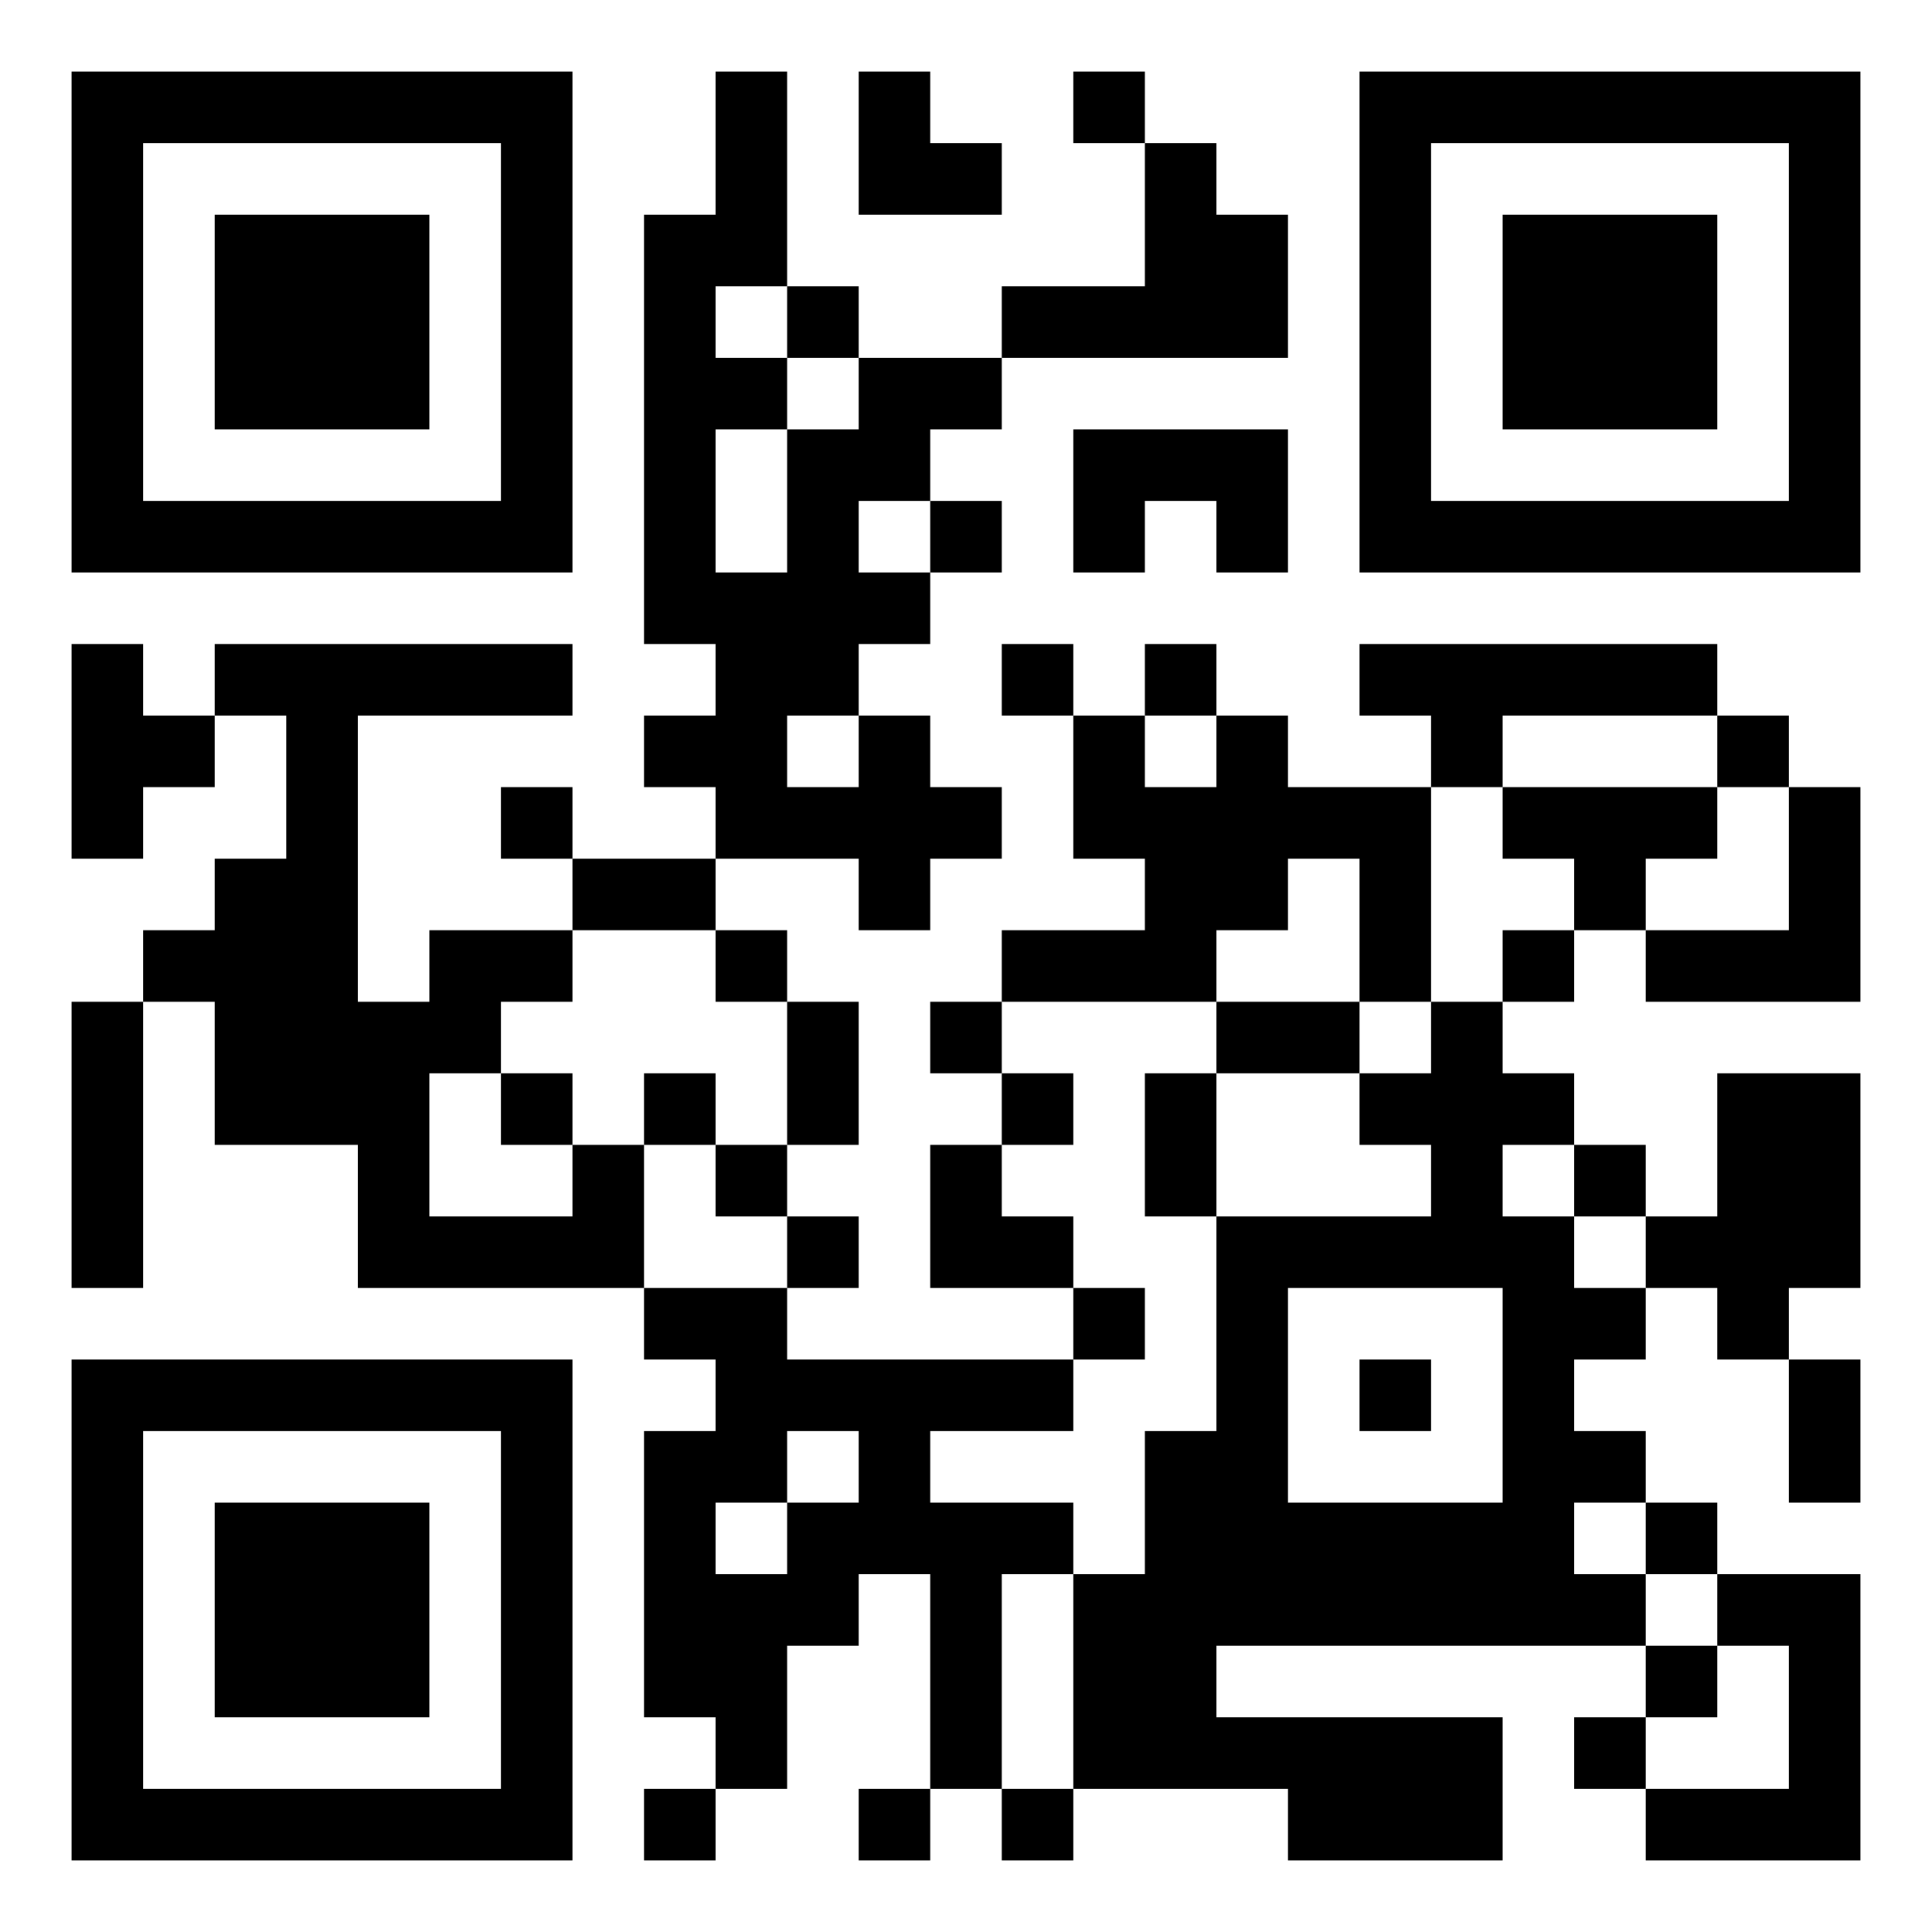
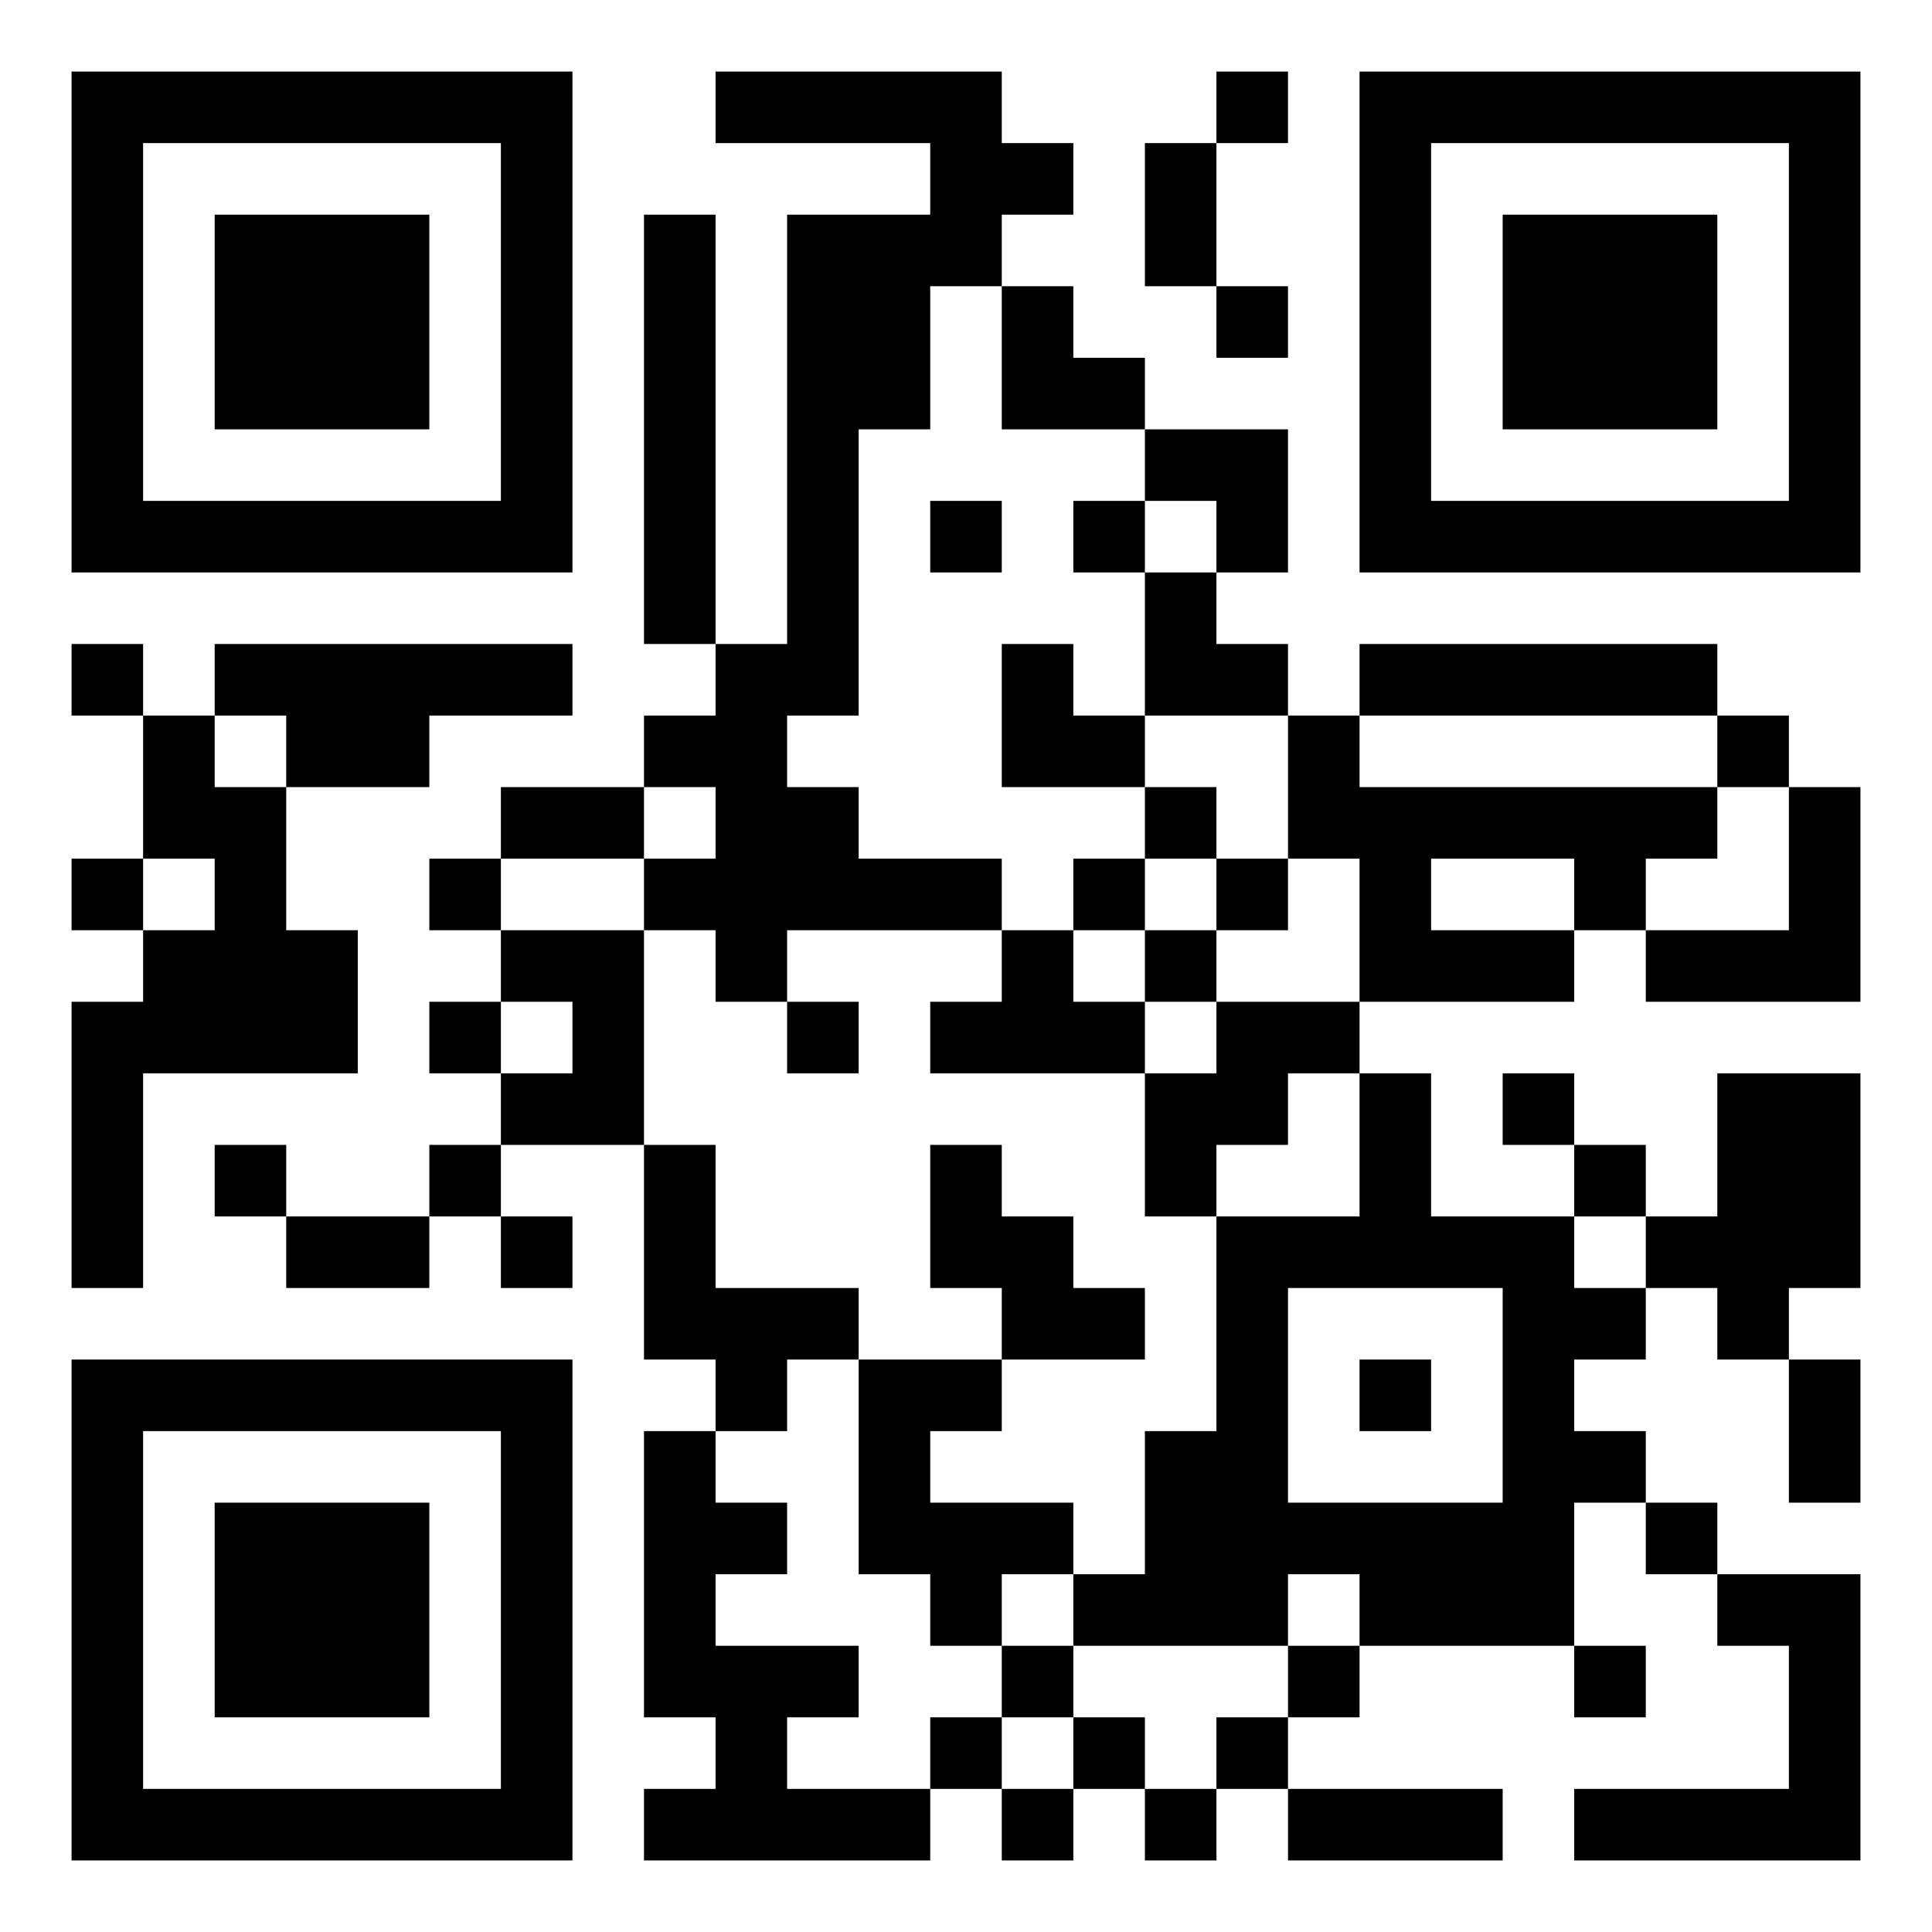
<svg xmlns="http://www.w3.org/2000/svg" version="1.1" viewBox="0 0 27 27" stroke="none">
  <rect width="100%" height="100%" fill="#FFFFFF" />
-   <path d="M1,1h1v1h-1z M2,1h1v1h-1z M3,1h1v1h-1z M4,1h1v1h-1z M5,1h1v1h-1z M6,1h1v1h-1z M7,1h1v1h-1z M10,1h1v1h-1z M12,1h1v1h-1z M15,1h1v1h-1z M19,1h1v1h-1z M20,1h1v1h-1z M21,1h1v1h-1z M22,1h1v1h-1z M23,1h1v1h-1z M24,1h1v1h-1z M25,1h1v1h-1z M1,2h1v1h-1z M7,2h1v1h-1z M10,2h1v1h-1z M12,2h1v1h-1z M13,2h1v1h-1z M16,2h1v1h-1z M19,2h1v1h-1z M25,2h1v1h-1z M1,3h1v1h-1z M3,3h1v1h-1z M4,3h1v1h-1z M5,3h1v1h-1z M7,3h1v1h-1z M9,3h1v1h-1z M10,3h1v1h-1z M16,3h1v1h-1z M17,3h1v1h-1z M19,3h1v1h-1z M21,3h1v1h-1z M22,3h1v1h-1z M23,3h1v1h-1z M25,3h1v1h-1z M1,4h1v1h-1z M3,4h1v1h-1z M4,4h1v1h-1z M5,4h1v1h-1z M7,4h1v1h-1z M9,4h1v1h-1z M11,4h1v1h-1z M14,4h1v1h-1z M15,4h1v1h-1z M16,4h1v1h-1z M17,4h1v1h-1z M19,4h1v1h-1z M21,4h1v1h-1z M22,4h1v1h-1z M23,4h1v1h-1z M25,4h1v1h-1z M1,5h1v1h-1z M3,5h1v1h-1z M4,5h1v1h-1z M5,5h1v1h-1z M7,5h1v1h-1z M9,5h1v1h-1z M10,5h1v1h-1z M12,5h1v1h-1z M13,5h1v1h-1z M19,5h1v1h-1z M21,5h1v1h-1z M22,5h1v1h-1z M23,5h1v1h-1z M25,5h1v1h-1z M1,6h1v1h-1z M7,6h1v1h-1z M9,6h1v1h-1z M11,6h1v1h-1z M12,6h1v1h-1z M15,6h1v1h-1z M16,6h1v1h-1z M17,6h1v1h-1z M19,6h1v1h-1z M25,6h1v1h-1z M1,7h1v1h-1z M2,7h1v1h-1z M3,7h1v1h-1z M4,7h1v1h-1z M5,7h1v1h-1z M6,7h1v1h-1z M7,7h1v1h-1z M9,7h1v1h-1z M11,7h1v1h-1z M13,7h1v1h-1z M15,7h1v1h-1z M17,7h1v1h-1z M19,7h1v1h-1z M20,7h1v1h-1z M21,7h1v1h-1z M22,7h1v1h-1z M23,7h1v1h-1z M24,7h1v1h-1z M25,7h1v1h-1z M9,8h1v1h-1z M10,8h1v1h-1z M11,8h1v1h-1z M12,8h1v1h-1z M1,9h1v1h-1z M3,9h1v1h-1z M4,9h1v1h-1z M5,9h1v1h-1z M6,9h1v1h-1z M7,9h1v1h-1z M10,9h1v1h-1z M11,9h1v1h-1z M14,9h1v1h-1z M16,9h1v1h-1z M19,9h1v1h-1z M20,9h1v1h-1z M21,9h1v1h-1z M22,9h1v1h-1z M23,9h1v1h-1z M1,10h1v1h-1z M2,10h1v1h-1z M4,10h1v1h-1z M9,10h1v1h-1z M10,10h1v1h-1z M12,10h1v1h-1z M15,10h1v1h-1z M17,10h1v1h-1z M20,10h1v1h-1z M24,10h1v1h-1z M1,11h1v1h-1z M4,11h1v1h-1z M7,11h1v1h-1z M10,11h1v1h-1z M11,11h1v1h-1z M12,11h1v1h-1z M13,11h1v1h-1z M15,11h1v1h-1z M16,11h1v1h-1z M17,11h1v1h-1z M18,11h1v1h-1z M19,11h1v1h-1z M21,11h1v1h-1z M22,11h1v1h-1z M23,11h1v1h-1z M25,11h1v1h-1z M3,12h1v1h-1z M4,12h1v1h-1z M8,12h1v1h-1z M9,12h1v1h-1z M12,12h1v1h-1z M16,12h1v1h-1z M17,12h1v1h-1z M19,12h1v1h-1z M22,12h1v1h-1z M25,12h1v1h-1z M2,13h1v1h-1z M3,13h1v1h-1z M4,13h1v1h-1z M6,13h1v1h-1z M7,13h1v1h-1z M10,13h1v1h-1z M14,13h1v1h-1z M15,13h1v1h-1z M16,13h1v1h-1z M19,13h1v1h-1z M21,13h1v1h-1z M23,13h1v1h-1z M24,13h1v1h-1z M25,13h1v1h-1z M1,14h1v1h-1z M3,14h1v1h-1z M4,14h1v1h-1z M5,14h1v1h-1z M6,14h1v1h-1z M11,14h1v1h-1z M13,14h1v1h-1z M17,14h1v1h-1z M18,14h1v1h-1z M20,14h1v1h-1z M1,15h1v1h-1z M3,15h1v1h-1z M4,15h1v1h-1z M5,15h1v1h-1z M7,15h1v1h-1z M9,15h1v1h-1z M11,15h1v1h-1z M14,15h1v1h-1z M16,15h1v1h-1z M19,15h1v1h-1z M20,15h1v1h-1z M21,15h1v1h-1z M24,15h1v1h-1z M25,15h1v1h-1z M1,16h1v1h-1z M5,16h1v1h-1z M8,16h1v1h-1z M10,16h1v1h-1z M13,16h1v1h-1z M16,16h1v1h-1z M20,16h1v1h-1z M22,16h1v1h-1z M24,16h1v1h-1z M25,16h1v1h-1z M1,17h1v1h-1z M5,17h1v1h-1z M6,17h1v1h-1z M7,17h1v1h-1z M8,17h1v1h-1z M11,17h1v1h-1z M13,17h1v1h-1z M14,17h1v1h-1z M17,17h1v1h-1z M18,17h1v1h-1z M19,17h1v1h-1z M20,17h1v1h-1z M21,17h1v1h-1z M23,17h1v1h-1z M24,17h1v1h-1z M25,17h1v1h-1z M9,18h1v1h-1z M10,18h1v1h-1z M15,18h1v1h-1z M17,18h1v1h-1z M21,18h1v1h-1z M22,18h1v1h-1z M24,18h1v1h-1z M1,19h1v1h-1z M2,19h1v1h-1z M3,19h1v1h-1z M4,19h1v1h-1z M5,19h1v1h-1z M6,19h1v1h-1z M7,19h1v1h-1z M10,19h1v1h-1z M11,19h1v1h-1z M12,19h1v1h-1z M13,19h1v1h-1z M14,19h1v1h-1z M17,19h1v1h-1z M19,19h1v1h-1z M21,19h1v1h-1z M25,19h1v1h-1z M1,20h1v1h-1z M7,20h1v1h-1z M9,20h1v1h-1z M10,20h1v1h-1z M12,20h1v1h-1z M16,20h1v1h-1z M17,20h1v1h-1z M21,20h1v1h-1z M22,20h1v1h-1z M25,20h1v1h-1z M1,21h1v1h-1z M3,21h1v1h-1z M4,21h1v1h-1z M5,21h1v1h-1z M7,21h1v1h-1z M9,21h1v1h-1z M11,21h1v1h-1z M12,21h1v1h-1z M13,21h1v1h-1z M14,21h1v1h-1z M16,21h1v1h-1z M17,21h1v1h-1z M18,21h1v1h-1z M19,21h1v1h-1z M20,21h1v1h-1z M21,21h1v1h-1z M23,21h1v1h-1z M1,22h1v1h-1z M3,22h1v1h-1z M4,22h1v1h-1z M5,22h1v1h-1z M7,22h1v1h-1z M9,22h1v1h-1z M10,22h1v1h-1z M11,22h1v1h-1z M13,22h1v1h-1z M15,22h1v1h-1z M16,22h1v1h-1z M17,22h1v1h-1z M18,22h1v1h-1z M19,22h1v1h-1z M20,22h1v1h-1z M21,22h1v1h-1z M22,22h1v1h-1z M24,22h1v1h-1z M25,22h1v1h-1z M1,23h1v1h-1z M3,23h1v1h-1z M4,23h1v1h-1z M5,23h1v1h-1z M7,23h1v1h-1z M9,23h1v1h-1z M10,23h1v1h-1z M13,23h1v1h-1z M15,23h1v1h-1z M16,23h1v1h-1z M23,23h1v1h-1z M25,23h1v1h-1z M1,24h1v1h-1z M7,24h1v1h-1z M10,24h1v1h-1z M13,24h1v1h-1z M15,24h1v1h-1z M16,24h1v1h-1z M17,24h1v1h-1z M18,24h1v1h-1z M19,24h1v1h-1z M20,24h1v1h-1z M22,24h1v1h-1z M25,24h1v1h-1z M1,25h1v1h-1z M2,25h1v1h-1z M3,25h1v1h-1z M4,25h1v1h-1z M5,25h1v1h-1z M6,25h1v1h-1z M7,25h1v1h-1z M9,25h1v1h-1z M12,25h1v1h-1z M14,25h1v1h-1z M18,25h1v1h-1z M19,25h1v1h-1z M20,25h1v1h-1z M23,25h1v1h-1z M24,25h1v1h-1z M25,25h1v1h-1z" fill="#000000" />
+   <path d="M1,1h1v1h-1z M2,1h1v1h-1z M3,1h1v1h-1z M4,1h1v1h-1z M5,1h1v1h-1z M6,1h1v1h-1z M7,1h1v1h-1z M10,1h1v1h-1z M11,1h1v1h-1z M12,1h1v1h-1z M13,1h1v1h-1z M17,1h1v1h-1z M19,1h1v1h-1z M20,1h1v1h-1z M21,1h1v1h-1z M22,1h1v1h-1z M23,1h1v1h-1z M24,1h1v1h-1z M25,1h1v1h-1z M1,2h1v1h-1z M7,2h1v1h-1z M13,2h1v1h-1z M14,2h1v1h-1z M16,2h1v1h-1z M19,2h1v1h-1z M25,2h1v1h-1z M1,3h1v1h-1z M3,3h1v1h-1z M4,3h1v1h-1z M5,3h1v1h-1z M7,3h1v1h-1z M9,3h1v1h-1z M11,3h1v1h-1z M12,3h1v1h-1z M13,3h1v1h-1z M16,3h1v1h-1z M19,3h1v1h-1z M21,3h1v1h-1z M22,3h1v1h-1z M23,3h1v1h-1z M25,3h1v1h-1z M1,4h1v1h-1z M3,4h1v1h-1z M4,4h1v1h-1z M5,4h1v1h-1z M7,4h1v1h-1z M9,4h1v1h-1z M11,4h1v1h-1z M12,4h1v1h-1z M14,4h1v1h-1z M17,4h1v1h-1z M19,4h1v1h-1z M21,4h1v1h-1z M22,4h1v1h-1z M23,4h1v1h-1z M25,4h1v1h-1z M1,5h1v1h-1z M3,5h1v1h-1z M4,5h1v1h-1z M5,5h1v1h-1z M7,5h1v1h-1z M9,5h1v1h-1z M11,5h1v1h-1z M12,5h1v1h-1z M14,5h1v1h-1z M15,5h1v1h-1z M19,5h1v1h-1z M21,5h1v1h-1z M22,5h1v1h-1z M23,5h1v1h-1z M25,5h1v1h-1z M1,6h1v1h-1z M7,6h1v1h-1z M9,6h1v1h-1z M11,6h1v1h-1z M16,6h1v1h-1z M17,6h1v1h-1z M19,6h1v1h-1z M25,6h1v1h-1z M1,7h1v1h-1z M2,7h1v1h-1z M3,7h1v1h-1z M4,7h1v1h-1z M5,7h1v1h-1z M6,7h1v1h-1z M7,7h1v1h-1z M9,7h1v1h-1z M11,7h1v1h-1z M13,7h1v1h-1z M15,7h1v1h-1z M17,7h1v1h-1z M19,7h1v1h-1z M20,7h1v1h-1z M21,7h1v1h-1z M22,7h1v1h-1z M23,7h1v1h-1z M24,7h1v1h-1z M25,7h1v1h-1z M9,8h1v1h-1z M11,8h1v1h-1z M16,8h1v1h-1z M1,9h1v1h-1z M3,9h1v1h-1z M4,9h1v1h-1z M5,9h1v1h-1z M6,9h1v1h-1z M7,9h1v1h-1z M10,9h1v1h-1z M11,9h1v1h-1z M14,9h1v1h-1z M16,9h1v1h-1z M17,9h1v1h-1z M19,9h1v1h-1z M20,9h1v1h-1z M21,9h1v1h-1z M22,9h1v1h-1z M23,9h1v1h-1z M2,10h1v1h-1z M4,10h1v1h-1z M5,10h1v1h-1z M9,10h1v1h-1z M10,10h1v1h-1z M14,10h1v1h-1z M15,10h1v1h-1z M18,10h1v1h-1z M24,10h1v1h-1z M2,11h1v1h-1z M3,11h1v1h-1z M7,11h1v1h-1z M8,11h1v1h-1z M10,11h1v1h-1z M11,11h1v1h-1z M16,11h1v1h-1z M18,11h1v1h-1z M19,11h1v1h-1z M20,11h1v1h-1z M21,11h1v1h-1z M22,11h1v1h-1z M23,11h1v1h-1z M25,11h1v1h-1z M1,12h1v1h-1z M3,12h1v1h-1z M6,12h1v1h-1z M9,12h1v1h-1z M10,12h1v1h-1z M11,12h1v1h-1z M12,12h1v1h-1z M13,12h1v1h-1z M15,12h1v1h-1z M17,12h1v1h-1z M19,12h1v1h-1z M22,12h1v1h-1z M25,12h1v1h-1z M2,13h1v1h-1z M3,13h1v1h-1z M4,13h1v1h-1z M7,13h1v1h-1z M8,13h1v1h-1z M10,13h1v1h-1z M14,13h1v1h-1z M16,13h1v1h-1z M19,13h1v1h-1z M20,13h1v1h-1z M21,13h1v1h-1z M23,13h1v1h-1z M24,13h1v1h-1z M25,13h1v1h-1z M1,14h1v1h-1z M2,14h1v1h-1z M3,14h1v1h-1z M4,14h1v1h-1z M6,14h1v1h-1z M8,14h1v1h-1z M11,14h1v1h-1z M13,14h1v1h-1z M14,14h1v1h-1z M15,14h1v1h-1z M17,14h1v1h-1z M18,14h1v1h-1z M1,15h1v1h-1z M7,15h1v1h-1z M8,15h1v1h-1z M16,15h1v1h-1z M17,15h1v1h-1z M19,15h1v1h-1z M21,15h1v1h-1z M24,15h1v1h-1z M25,15h1v1h-1z M1,16h1v1h-1z M3,16h1v1h-1z M6,16h1v1h-1z M9,16h1v1h-1z M13,16h1v1h-1z M16,16h1v1h-1z M19,16h1v1h-1z M22,16h1v1h-1z M24,16h1v1h-1z M25,16h1v1h-1z M1,17h1v1h-1z M4,17h1v1h-1z M5,17h1v1h-1z M7,17h1v1h-1z M9,17h1v1h-1z M13,17h1v1h-1z M14,17h1v1h-1z M17,17h1v1h-1z M18,17h1v1h-1z M19,17h1v1h-1z M20,17h1v1h-1z M21,17h1v1h-1z M23,17h1v1h-1z M24,17h1v1h-1z M25,17h1v1h-1z M9,18h1v1h-1z M10,18h1v1h-1z M11,18h1v1h-1z M14,18h1v1h-1z M15,18h1v1h-1z M17,18h1v1h-1z M21,18h1v1h-1z M22,18h1v1h-1z M24,18h1v1h-1z M1,19h1v1h-1z M2,19h1v1h-1z M3,19h1v1h-1z M4,19h1v1h-1z M5,19h1v1h-1z M6,19h1v1h-1z M7,19h1v1h-1z M10,19h1v1h-1z M12,19h1v1h-1z M13,19h1v1h-1z M17,19h1v1h-1z M19,19h1v1h-1z M21,19h1v1h-1z M25,19h1v1h-1z M1,20h1v1h-1z M7,20h1v1h-1z M9,20h1v1h-1z M12,20h1v1h-1z M16,20h1v1h-1z M17,20h1v1h-1z M21,20h1v1h-1z M22,20h1v1h-1z M25,20h1v1h-1z M1,21h1v1h-1z M3,21h1v1h-1z M4,21h1v1h-1z M5,21h1v1h-1z M7,21h1v1h-1z M9,21h1v1h-1z M10,21h1v1h-1z M12,21h1v1h-1z M13,21h1v1h-1z M14,21h1v1h-1z M16,21h1v1h-1z M17,21h1v1h-1z M18,21h1v1h-1z M19,21h1v1h-1z M20,21h1v1h-1z M21,21h1v1h-1z M23,21h1v1h-1z M1,22h1v1h-1z M3,22h1v1h-1z M4,22h1v1h-1z M5,22h1v1h-1z M7,22h1v1h-1z M9,22h1v1h-1z M13,22h1v1h-1z M15,22h1v1h-1z M16,22h1v1h-1z M17,22h1v1h-1z M19,22h1v1h-1z M20,22h1v1h-1z M21,22h1v1h-1z M24,22h1v1h-1z M25,22h1v1h-1z M1,23h1v1h-1z M3,23h1v1h-1z M4,23h1v1h-1z M5,23h1v1h-1z M7,23h1v1h-1z M9,23h1v1h-1z M10,23h1v1h-1z M11,23h1v1h-1z M14,23h1v1h-1z M18,23h1v1h-1z M22,23h1v1h-1z M25,23h1v1h-1z M1,24h1v1h-1z M7,24h1v1h-1z M10,24h1v1h-1z M13,24h1v1h-1z M15,24h1v1h-1z M17,24h1v1h-1z M25,24h1v1h-1z M1,25h1v1h-1z M2,25h1v1h-1z M3,25h1v1h-1z M4,25h1v1h-1z M5,25h1v1h-1z M6,25h1v1h-1z M7,25h1v1h-1z M9,25h1v1h-1z M10,25h1v1h-1z M11,25h1v1h-1z M12,25h1v1h-1z M14,25h1v1h-1z M16,25h1v1h-1z M18,25h1v1h-1z M19,25h1v1h-1z M20,25h1v1h-1z M22,25h1v1h-1z M23,25h1v1h-1z M24,25h1v1h-1z M25,25h1v1h-1z" fill="#000000" />
</svg>
